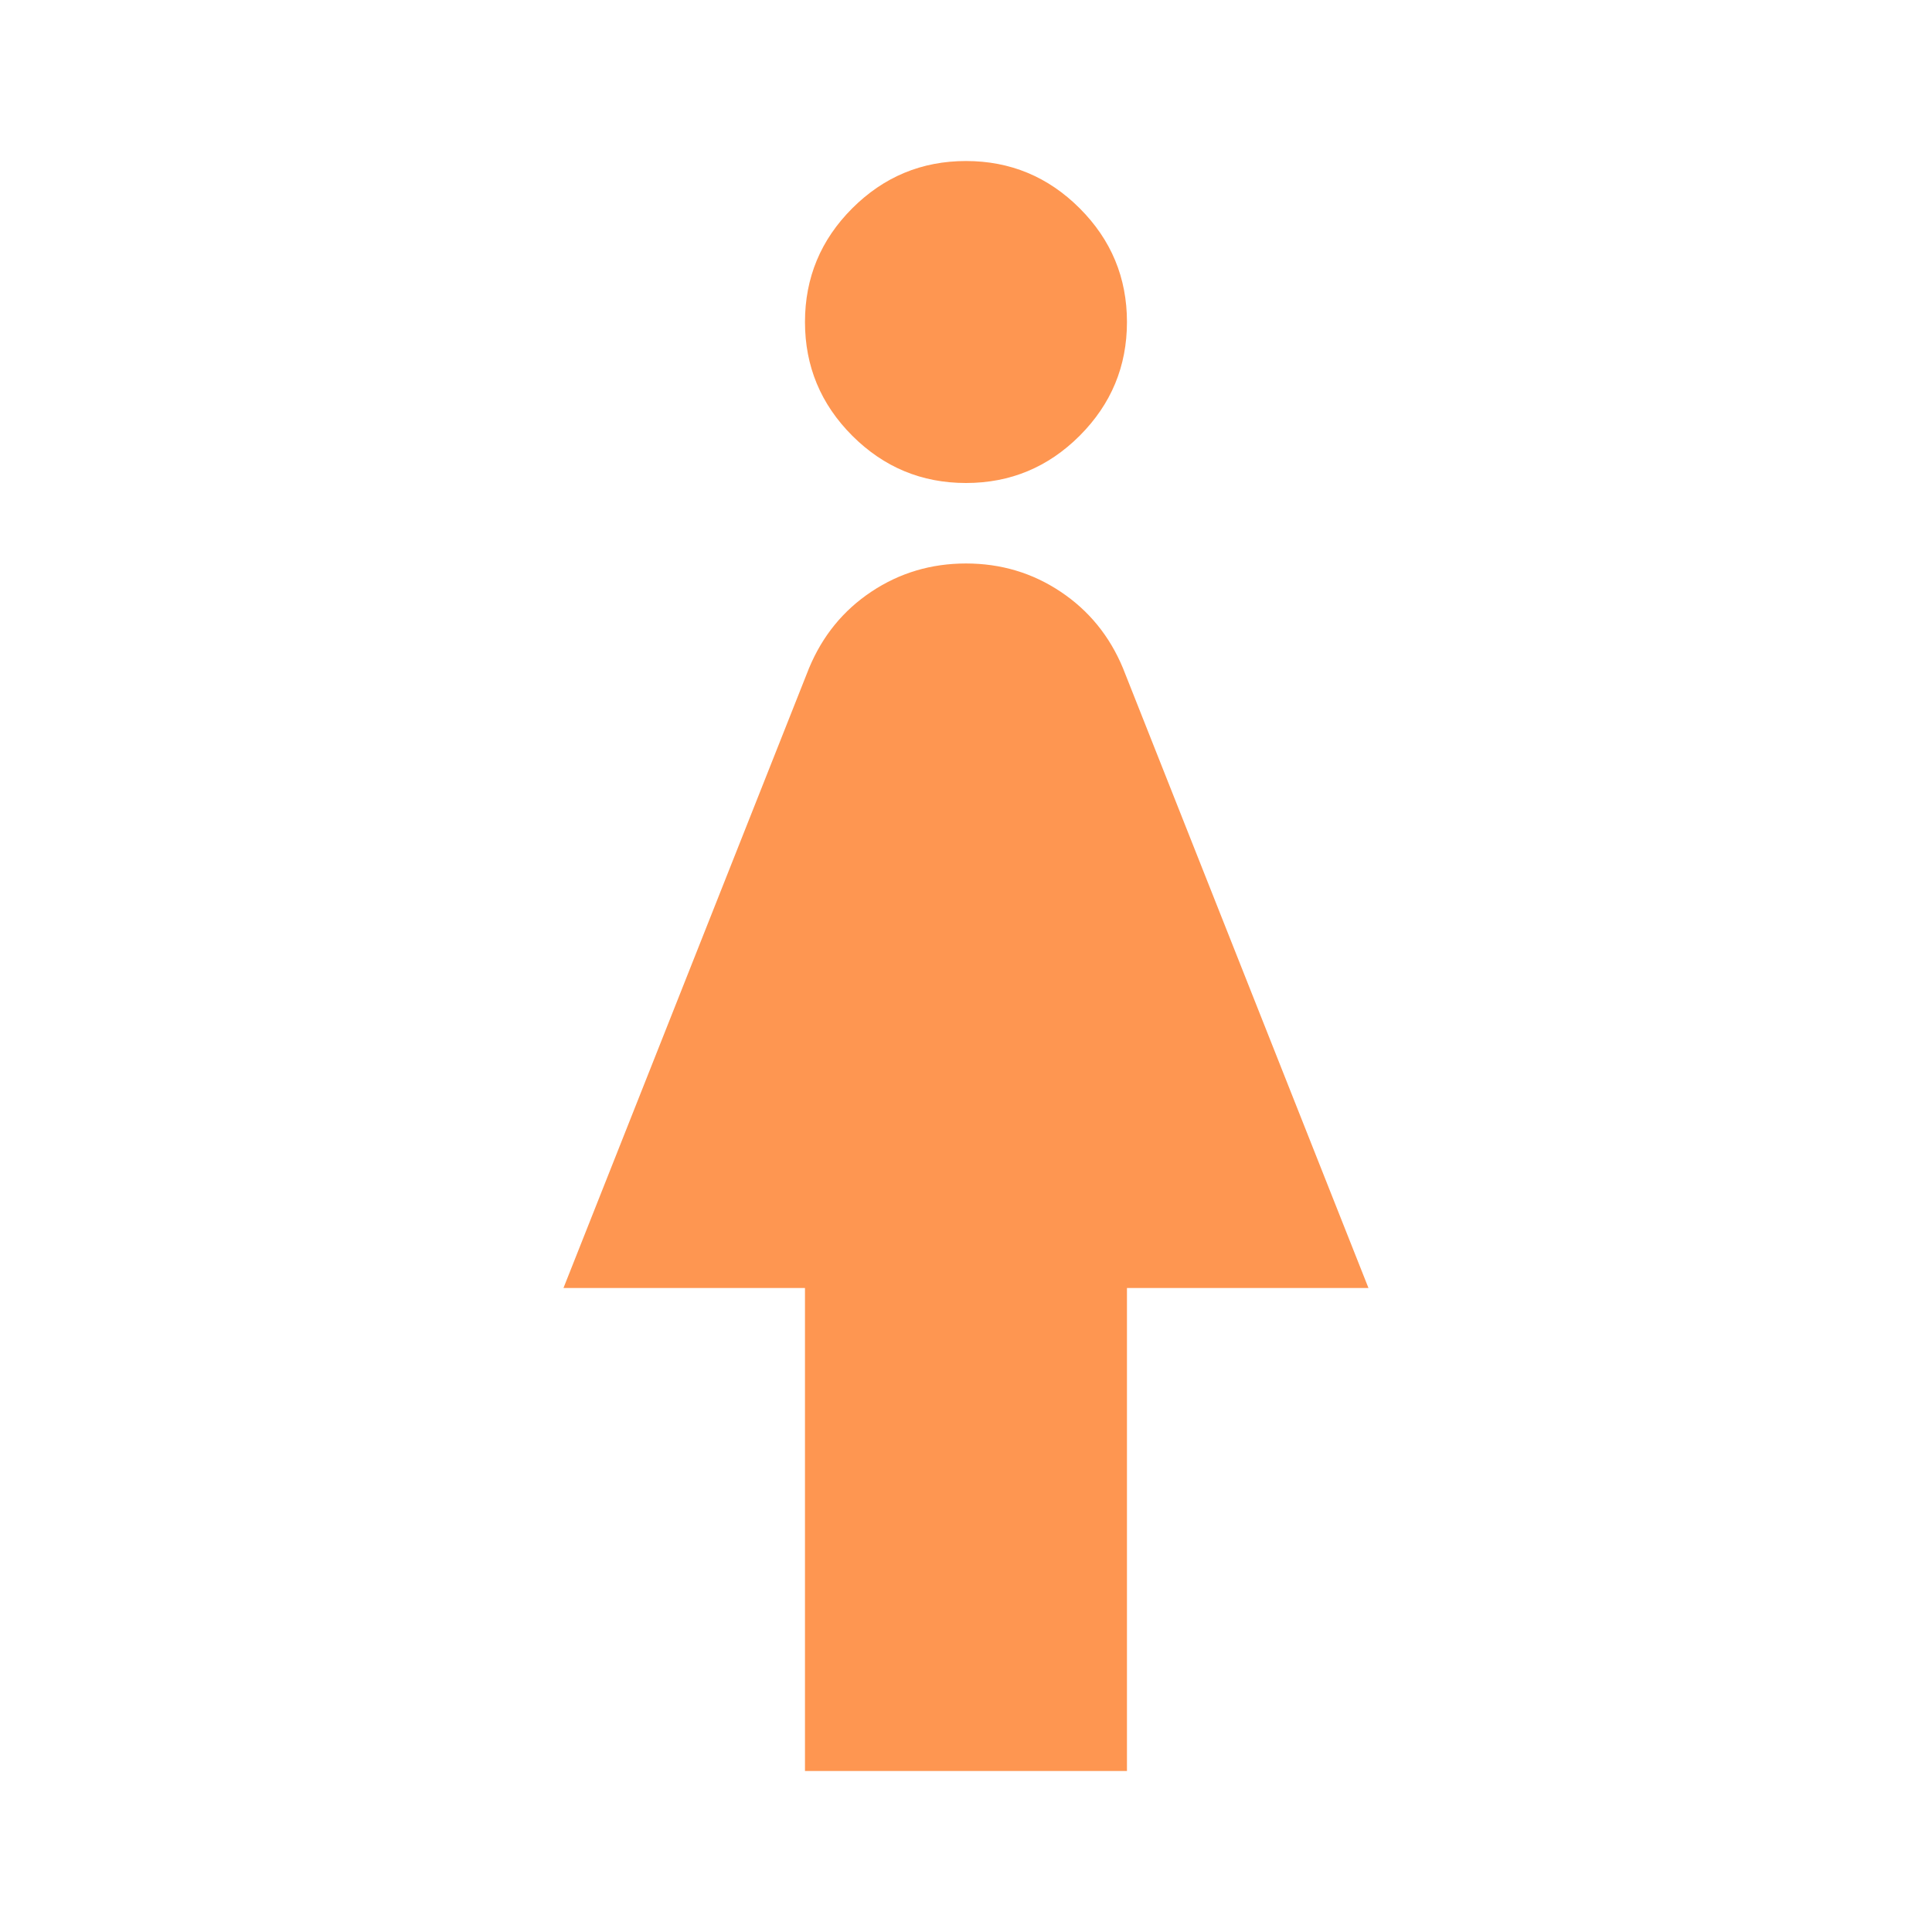
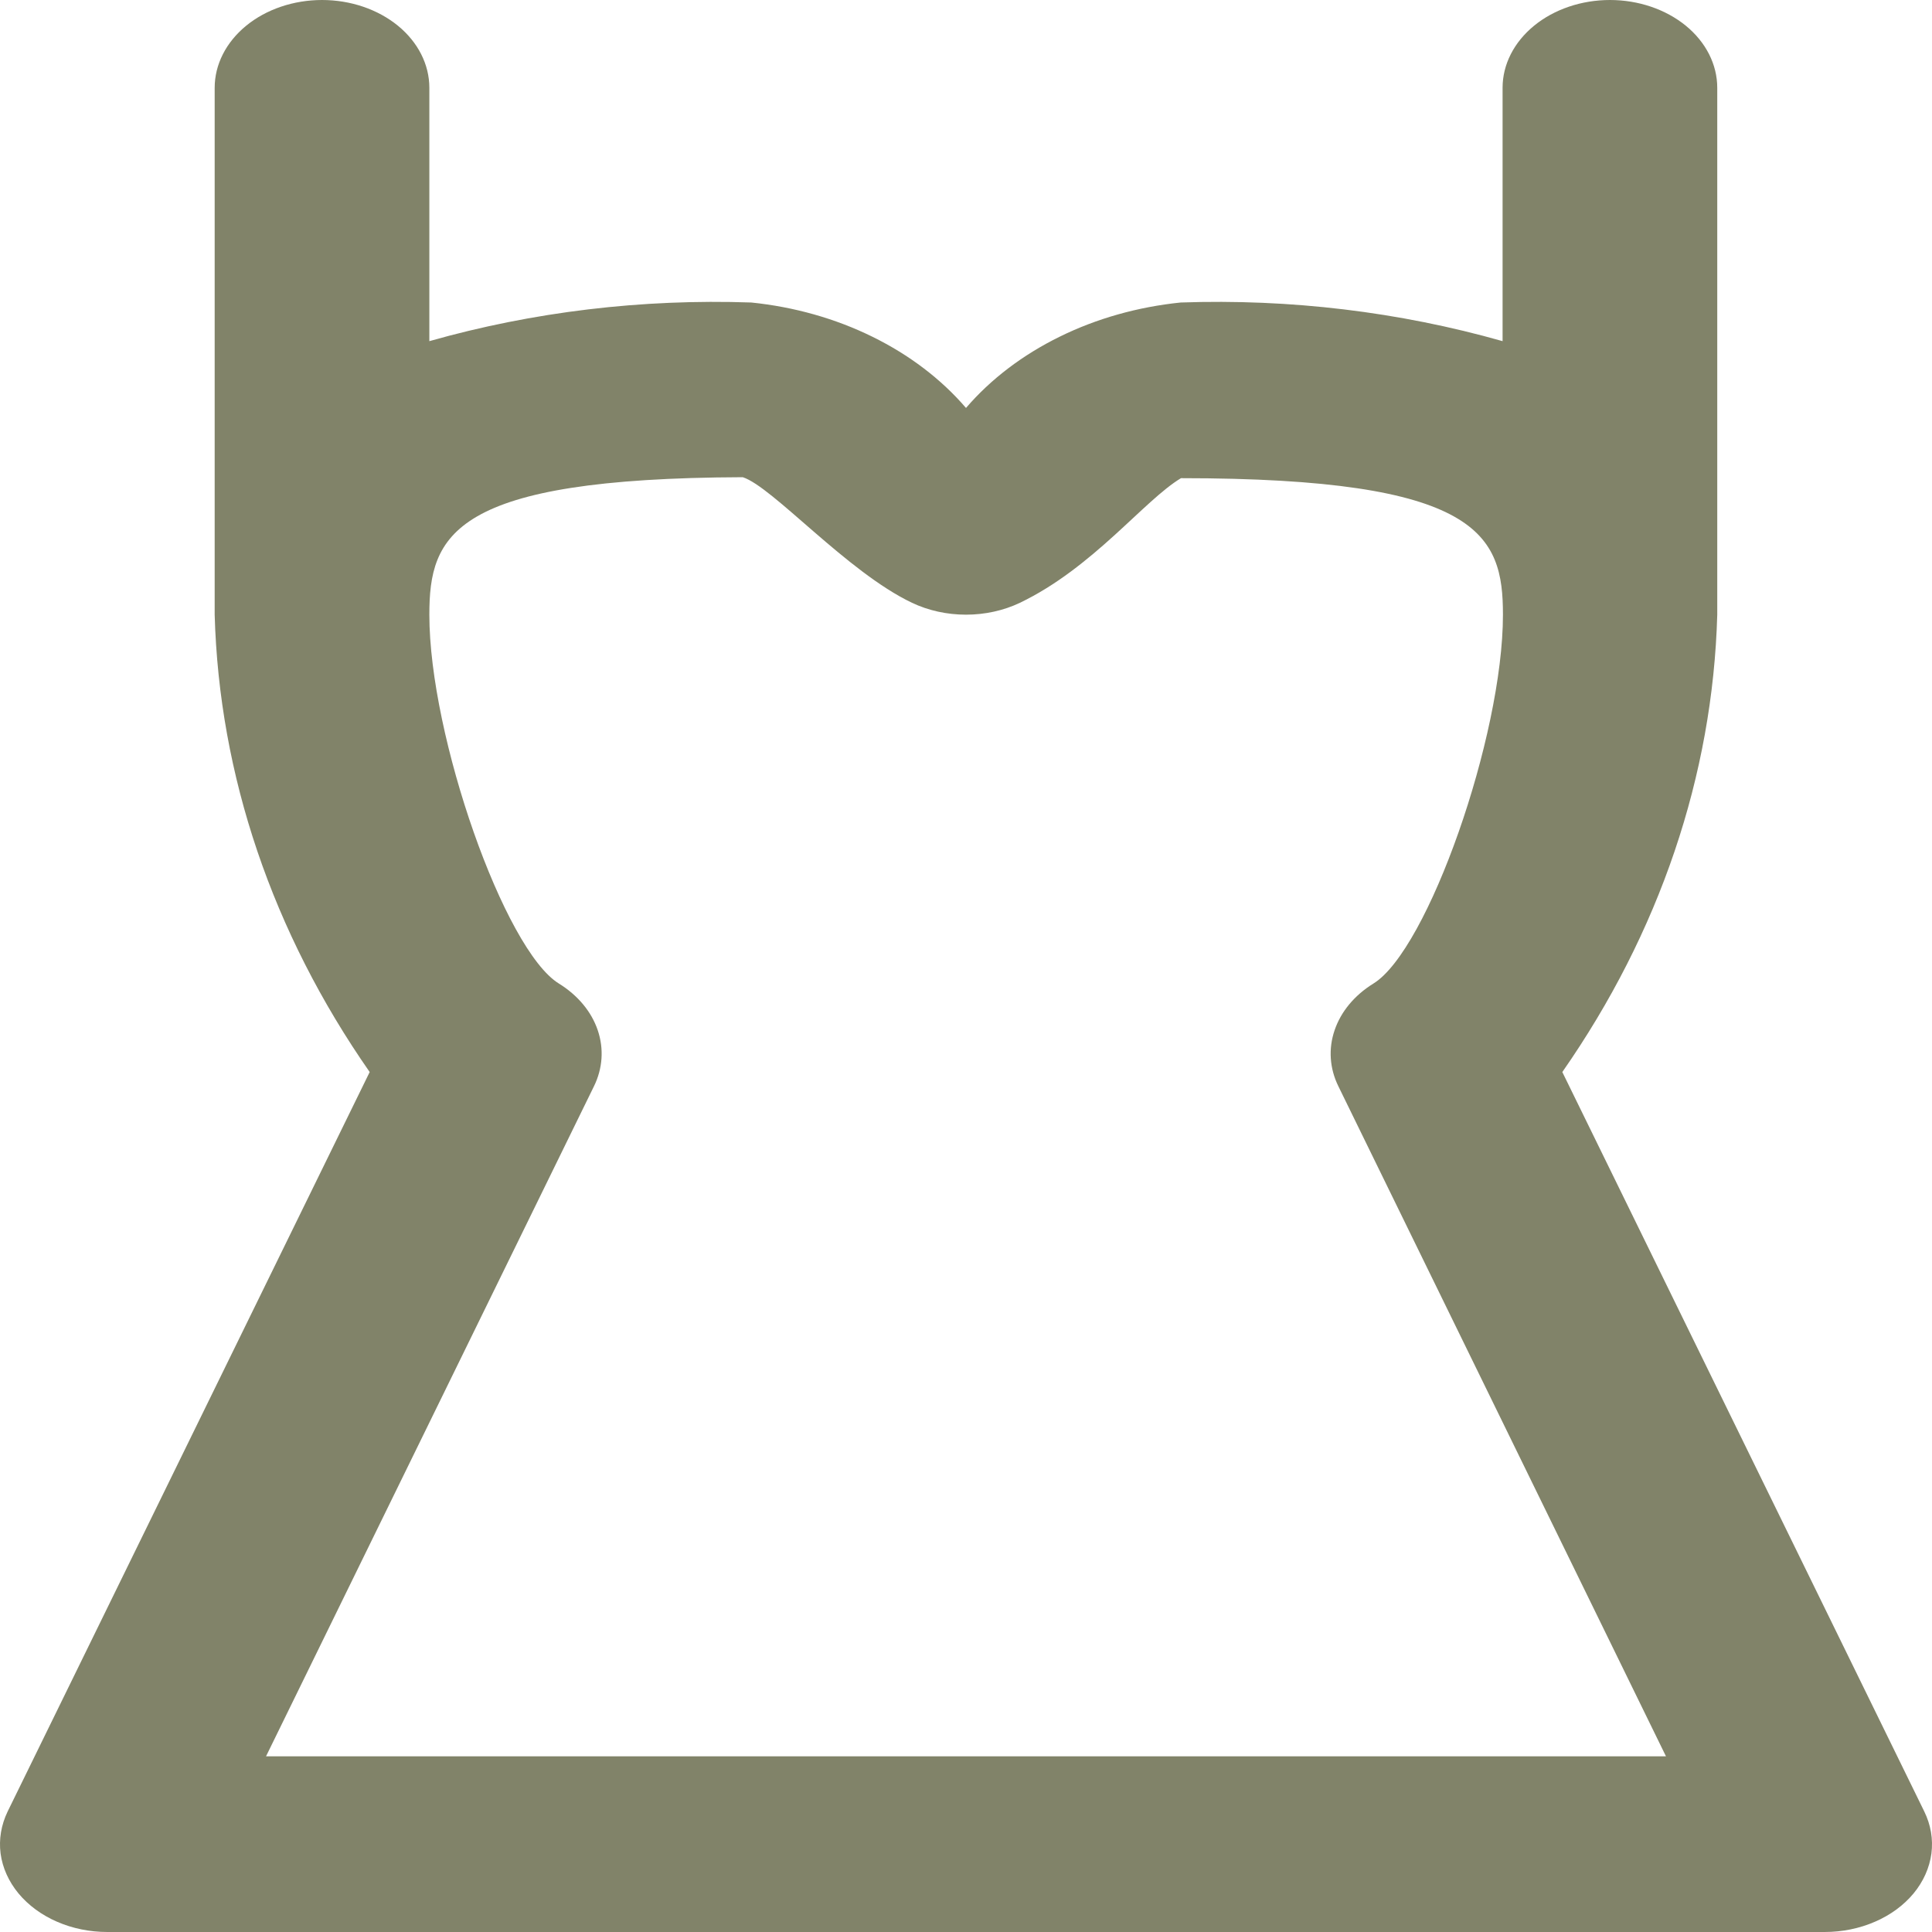
- <svg xmlns="http://www.w3.org/2000/svg" width="32" height="32" viewBox="0 0 32 32" fill="none">
-   <mask id="mask0_532_3128" style="mask-type:alpha" maskUnits="userSpaceOnUse" x="0" y="0" width="32" height="32">
-     <rect width="32" height="32" fill="#D9D9D9" />
-   </mask>
-   <g mask="url(#mask0_532_3128)">
-     <path d="M13.333 29.333V21.333H9.333L13.4 11.067C13.622 10.533 13.966 10.111 14.433 9.8C14.9 9.489 15.422 9.333 16 9.333C16.578 9.333 17.1 9.489 17.566 9.8C18.033 10.111 18.378 10.533 18.6 11.067L22.666 21.333H18.666V29.333H13.333ZM16 8C15.266 8 14.639 7.739 14.116 7.217C13.594 6.694 13.333 6.067 13.333 5.333C13.333 4.6 13.594 3.972 14.116 3.45C14.639 2.928 15.266 2.667 16 2.667C16.733 2.667 17.361 2.928 17.883 3.45C18.405 3.972 18.666 4.6 18.666 5.333C18.666 6.067 18.405 6.694 17.883 7.217C17.361 7.739 16.733 8 16 8Z" fill="#FE9651" />
-   </g>
+ <svg xmlns="http://www.w3.org/2000/svg" width="26" height="26" viewBox="0 0 26 26" fill="none">
+   <path d="M0.249 25.481C0.382 25.641 0.56 25.772 0.768 25.862C0.977 25.953 1.209 26 1.445 26H24.555C24.791 26 25.023 25.953 25.232 25.862C25.441 25.772 25.619 25.641 25.752 25.481C25.884 25.321 25.966 25.137 25.992 24.944C26.017 24.752 25.984 24.558 25.896 24.378L21.025 14.427C22.334 12.549 23.05 10.434 23.11 8.273V1.182C23.11 0.868 22.958 0.568 22.687 0.346C22.416 0.125 22.049 0 21.666 0C21.283 0 20.915 0.125 20.645 0.346C20.374 0.568 20.221 0.868 20.221 1.182V4.591C18.83 4.196 17.36 4.02 15.889 4.071C15.313 4.13 14.758 4.286 14.261 4.531C13.764 4.775 13.334 5.101 13 5.49C12.666 5.101 12.236 4.775 11.739 4.531C11.241 4.286 10.687 4.13 10.111 4.071C8.64 4.02 7.17 4.196 5.778 4.591V1.182C5.778 0.868 5.626 0.568 5.355 0.346C5.084 0.125 4.717 0 4.334 0C3.951 0 3.583 0.125 3.313 0.346C3.042 0.568 2.889 0.868 2.889 1.182V8.273C2.949 10.434 3.666 12.549 4.975 14.427L0.103 24.378C0.016 24.558 -0.017 24.753 0.008 24.945C0.034 25.137 0.117 25.321 0.249 25.481ZM7.992 14.621C8.111 14.38 8.129 14.114 8.044 13.864C7.959 13.613 7.775 13.393 7.521 13.236C6.789 12.786 5.778 9.91 5.778 8.273C5.778 7.197 6.089 6.435 9.996 6.422C10.4 6.553 11.397 7.695 12.273 8.112C12.494 8.217 12.745 8.272 13 8.272C13.255 8.272 13.506 8.217 13.726 8.112C14.711 7.639 15.395 6.734 15.893 6.435C19.915 6.435 20.226 7.197 20.226 8.273C20.226 9.91 19.215 12.786 18.483 13.236C18.229 13.393 18.046 13.613 17.961 13.863C17.875 14.113 17.893 14.379 18.012 14.62L22.42 23.636H3.58L7.992 14.621Z" fill="#818369" />
</svg>
